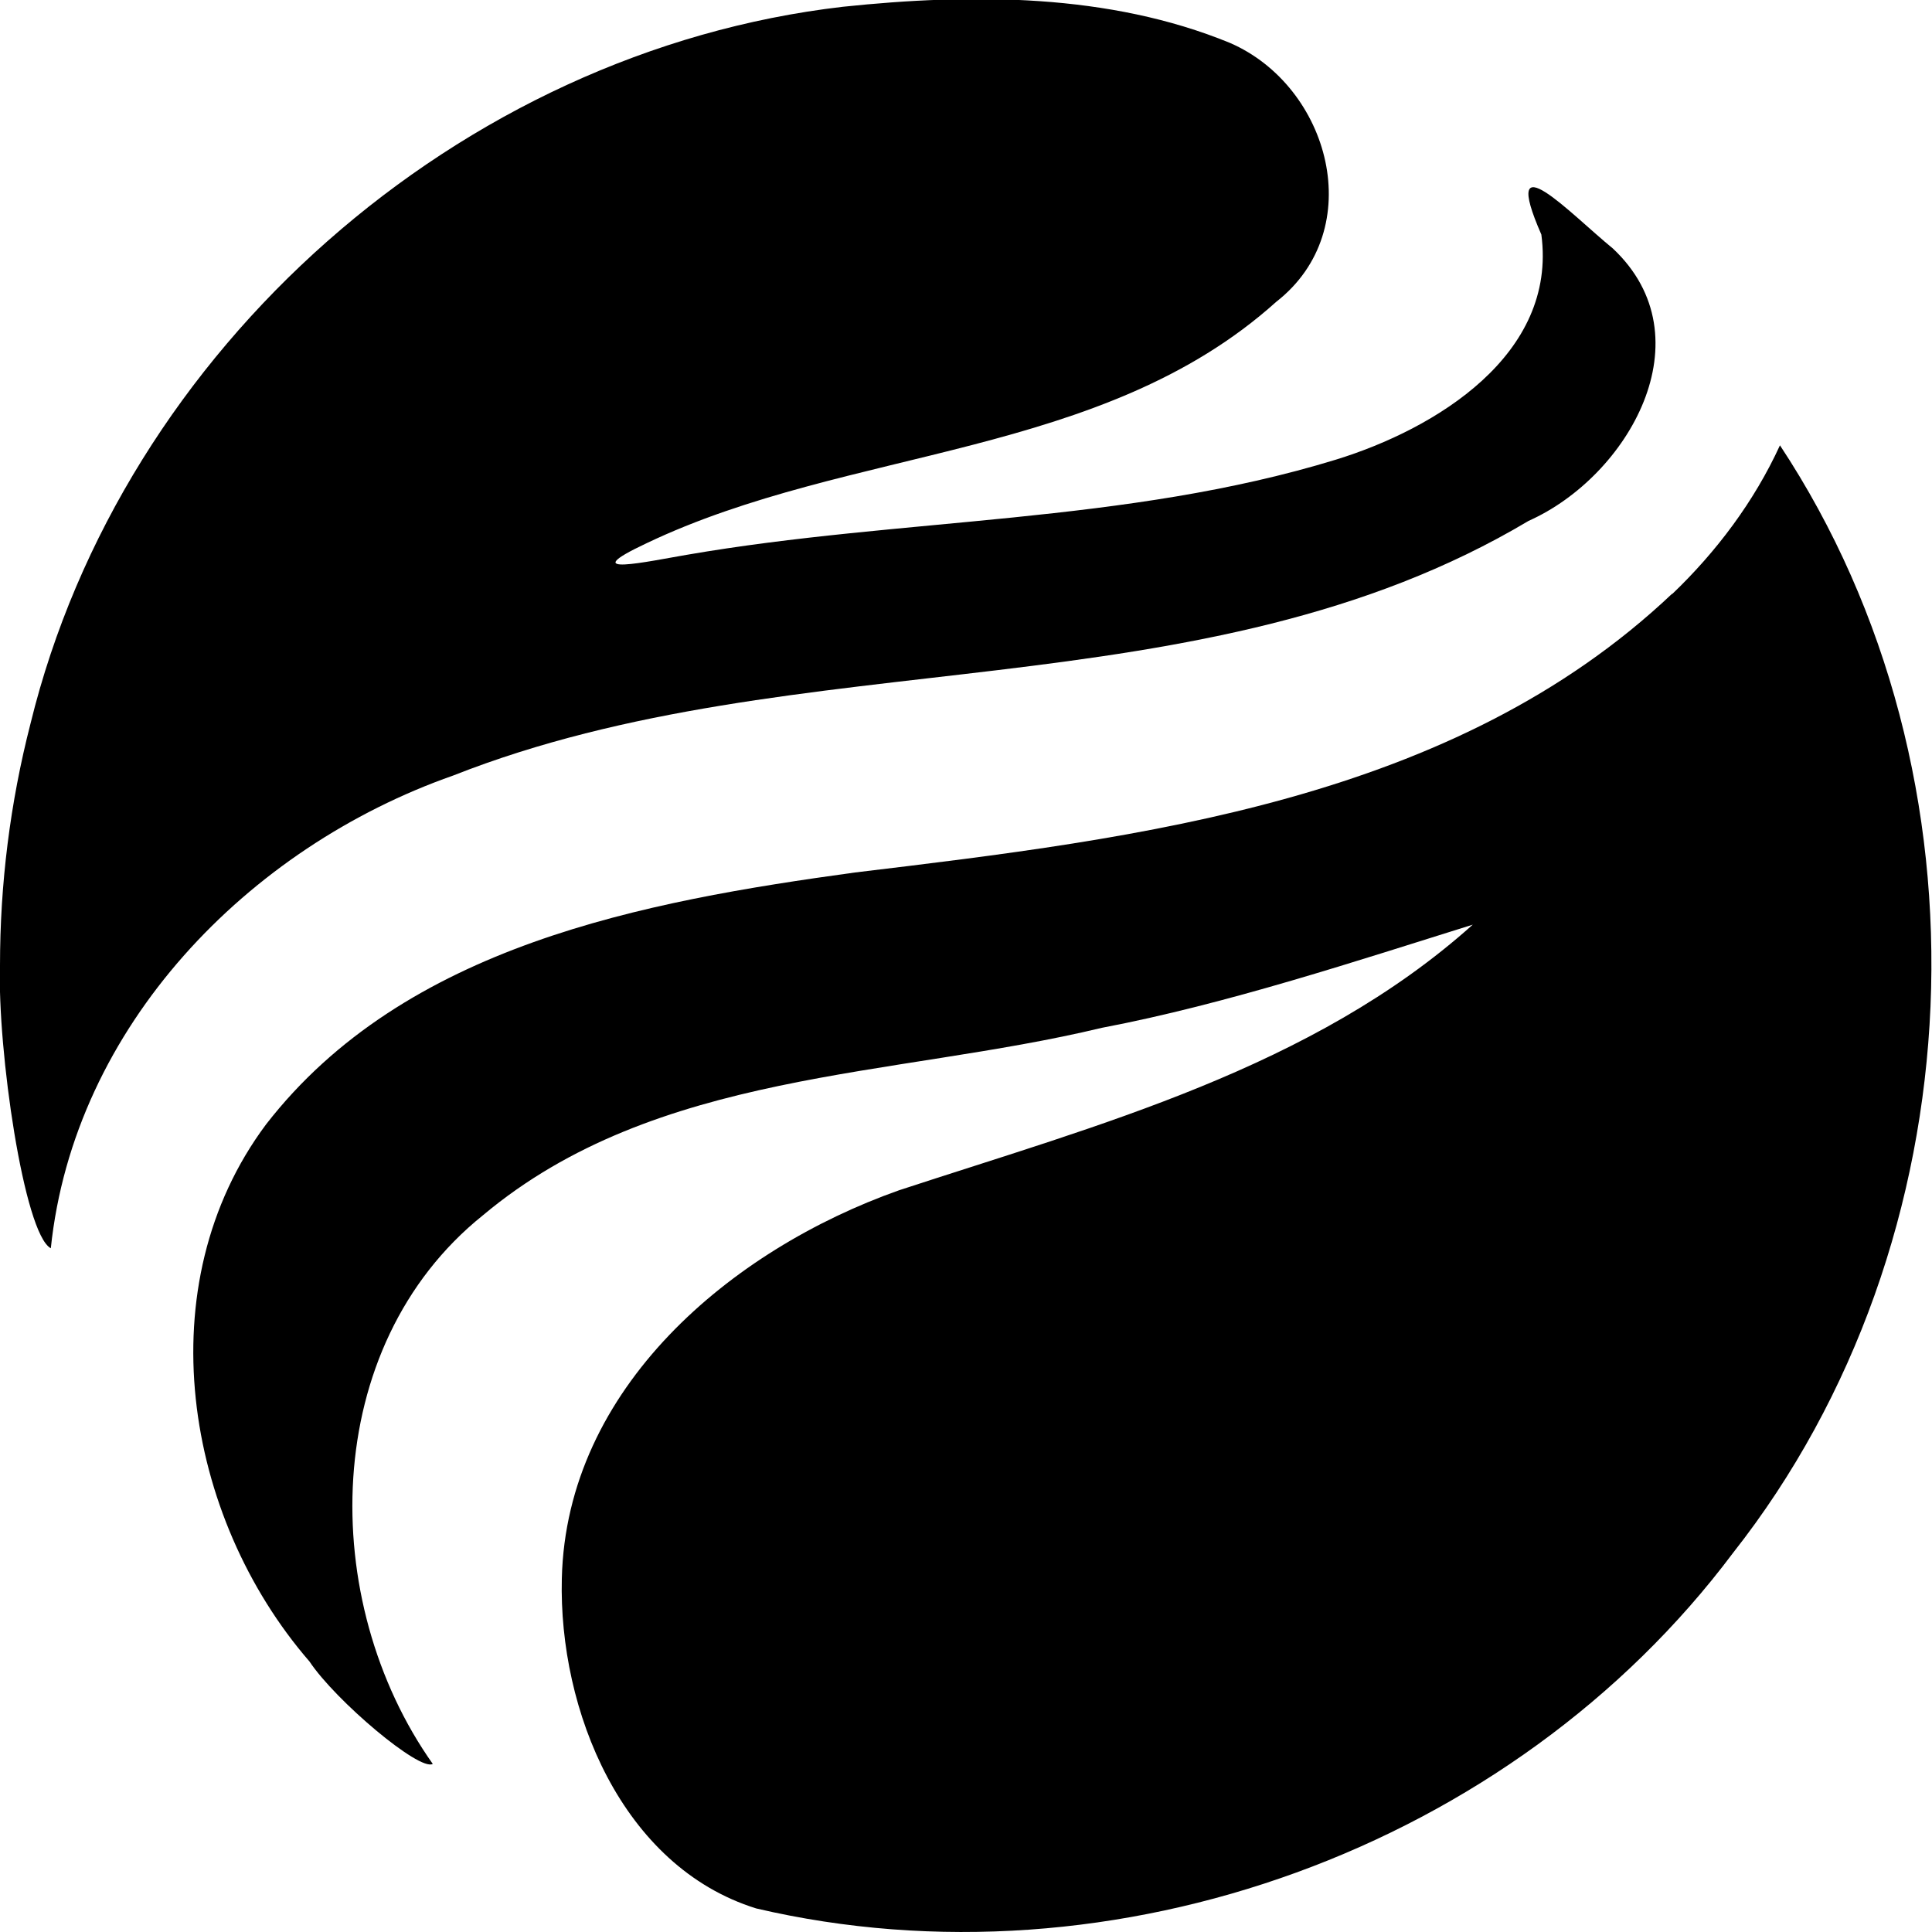
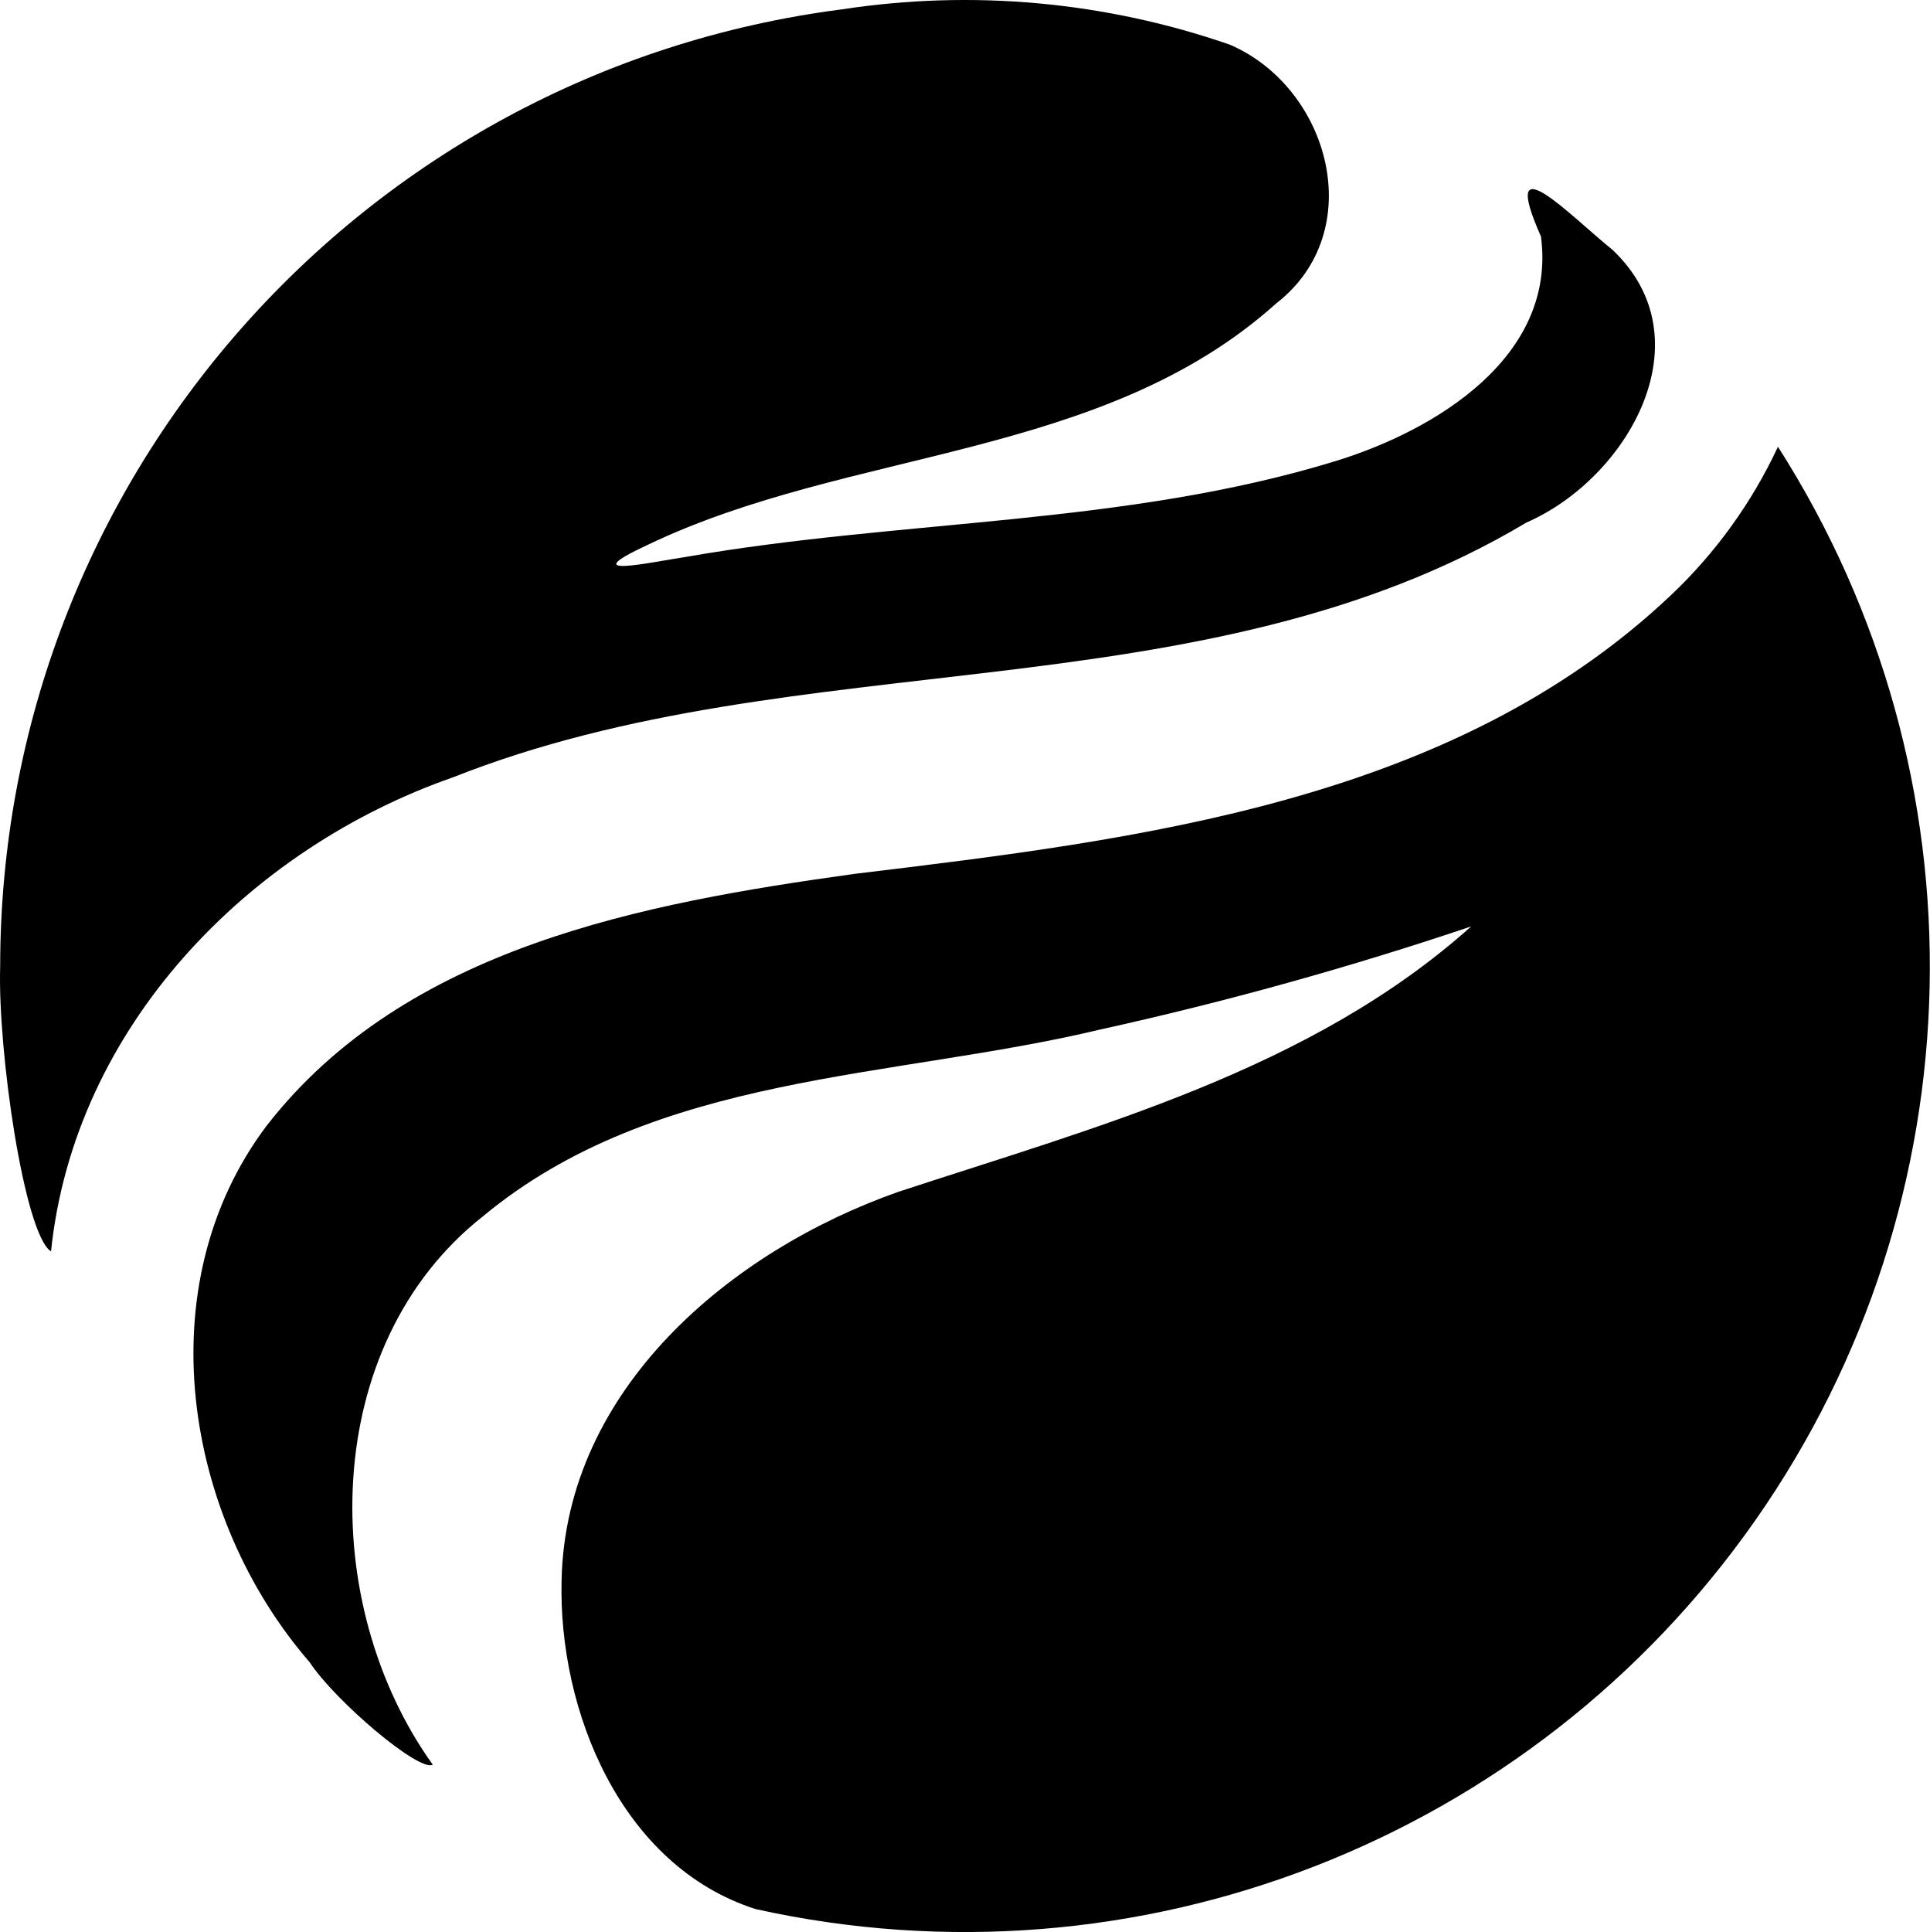
- <svg xmlns="http://www.w3.org/2000/svg" viewBox="0 0 100 100" class="mr-3" height="30px" fill="currentColor">
-   <g>
-     <path d="M86.55 30.73c-11.33 10.72-27.5 12.65-42.3 14.43-10.94 1.5-23.3 3.78-30.48 13.04-6.2 8.3-4.25 20.3 2.25 27.8 1.35 2.03 5.7 5.7 6.38 5.3-5.96-8.42-5.88-21.6 2.6-28.4 8.97-7.52 21.2-7.1 32.03-9.7 6.47-1.23 13.3-3.5 19.2-5.34-8.3 7.44-19.38 10.36-29.7 13.75-8.7 3.08-17.22 10.23-17.45 20.1-.17 6.8 3.1 14.9 10.06 17.07 18.56 4.34 39.14-3.16 50.56-18.4 12.7-16.12 13.75-40.2 2.43-57.33-1.33 2.9-3.28 5.5-5.58 7.7z" />
-     <path d="M0 49.97c-.14 4.35 1.24 13.9 2.63 14.64 1.2-11.48 10.2-20.74 20.83-24.47 17.9-7.06 38.75-3.1 55.66-13.18 5.16-2.3 9.28-9.48 4.36-14.1-2.16-1.76-5.9-5.75-3.7-.72.83 6.22-5.47 10.06-10.63 11.65-10.9 3.34-22.46 3-33.62 4.93-1.9.32-5.9 1.2-2.07-.6 10.52-5.02 23.57-4.38 32.6-12.5 4.8-3.75 2.77-11.16-2.4-13.4C57.4-.35 50.3-.35 43.63.35c-19.85 2.3-37.3 17.7-42.05 37.1C.52 41.57 0 45.77 0 49.97z" />
-   </g>
+ <svg xmlns="http://www.w3.org/2000/svg" viewBox="0 0 255.774 256">
+   <path d="M 235.642,59.198 A 127.917,127.917 0 0 1 100.13,252.959 c -17.817,-5.711 -26.155,-26.269 -25.698,-43.629 0.571,-25.298 22.386,-43.572 44.6,-51.395 26.383,-8.68 54.708,-16.161 75.951,-35.177 a 473.98,473.98 0 0 1 -49.111,13.648 c -27.696,6.624 -58.933,5.711 -81.89,24.784 -21.7,17.132 -21.872,51.395 -6.624,72.639 -1.77,1.028 -12.906,-8.395 -16.332,-13.591 -16.618,-19.188 -21.643,-49.854 -5.711,-71.04 18.388,-23.699 49.968,-29.524 77.95,-33.407 37.861,-4.568 79.206,-9.537 108.159,-36.89 a 64.758,64.758 0 0 0 14.219,-19.702 z" />
+   <path d="M 0.023,128.125 A 127.917,127.917 0 0 1 111.608,1.236 a 107.359,107.359 0 0 1 51.395,4.683 c 13.249,5.711 18.445,24.727 6.167,34.264 -23.128,20.787 -56.478,19.131 -83.375,32.036 -9.822,4.568 0.4,2.284 5.311,1.542 28.553,-4.968 58.077,-4.112 85.945,-12.678 13.191,-4.055 29.295,-13.82 27.182,-29.752 -5.711,-12.849 3.94,-2.684 9.48,1.77 12.563,11.878 2.056,30.266 -11.421,36.148 C 159.12,95.004 105.84,84.839 60.041,102.999 32.859,112.478 9.845,136.12 6.762,165.815 3.221,163.588 -0.32,139.204 0.023,128.068 Z" />
</svg>
